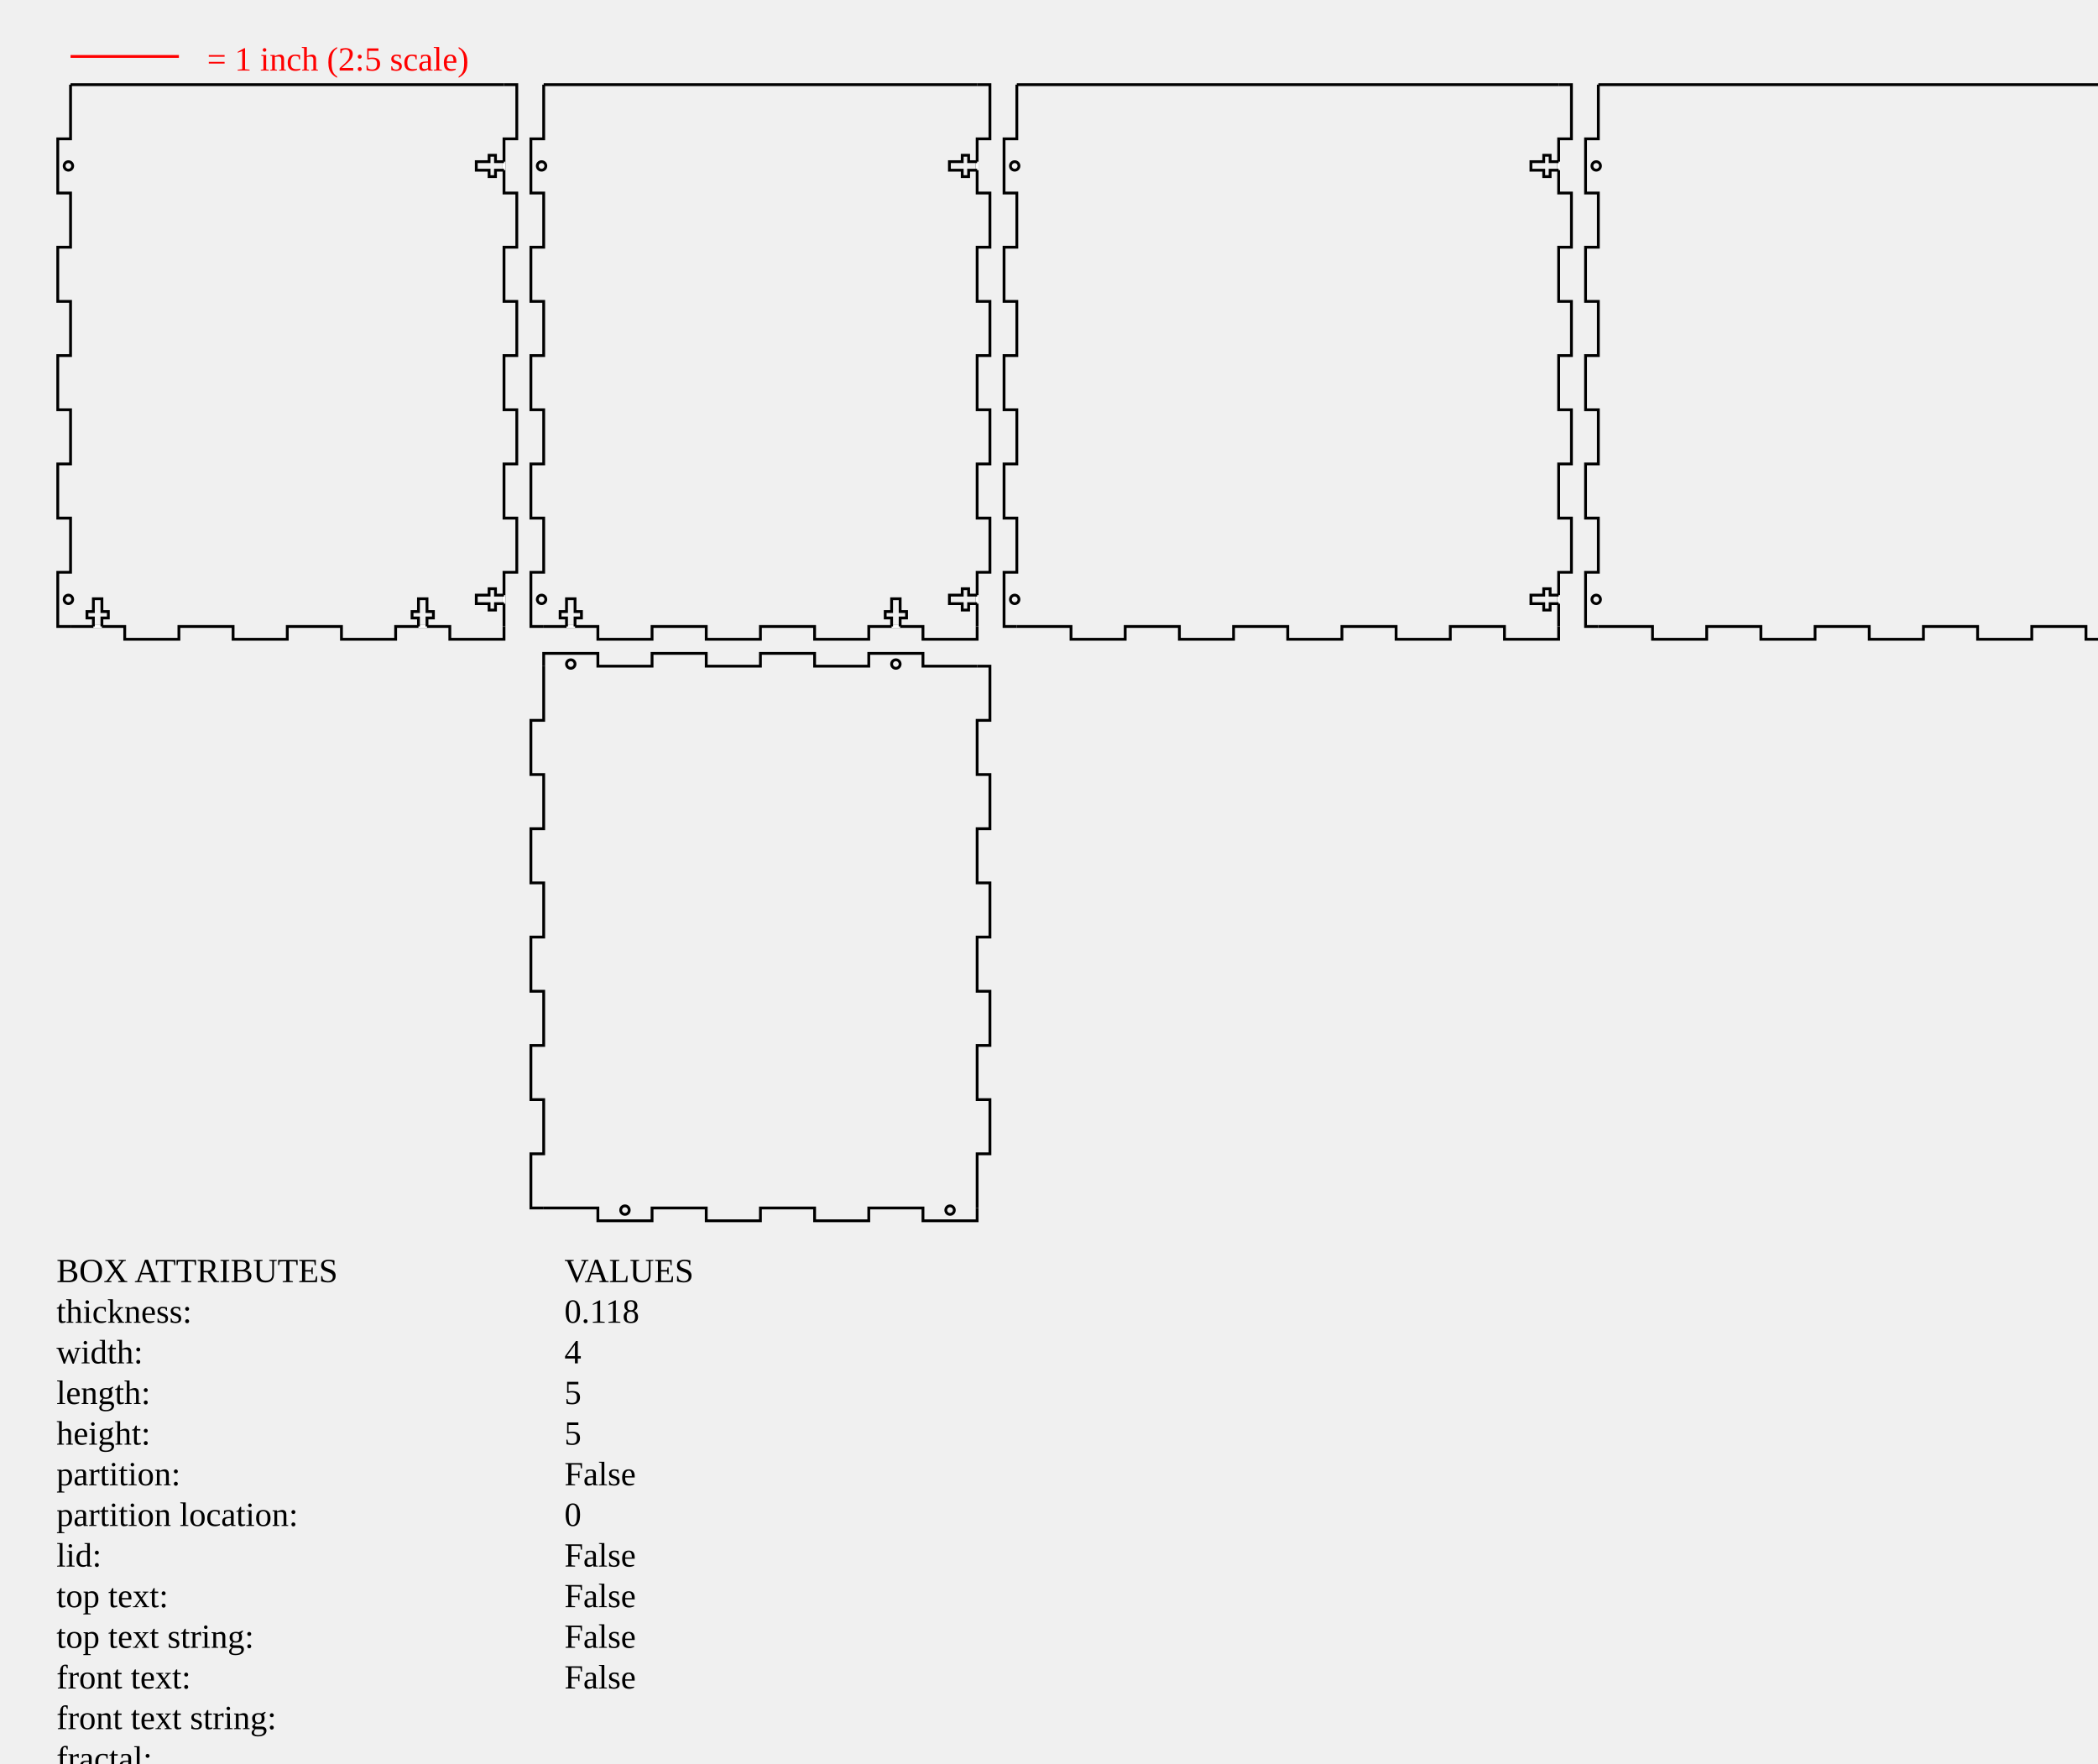
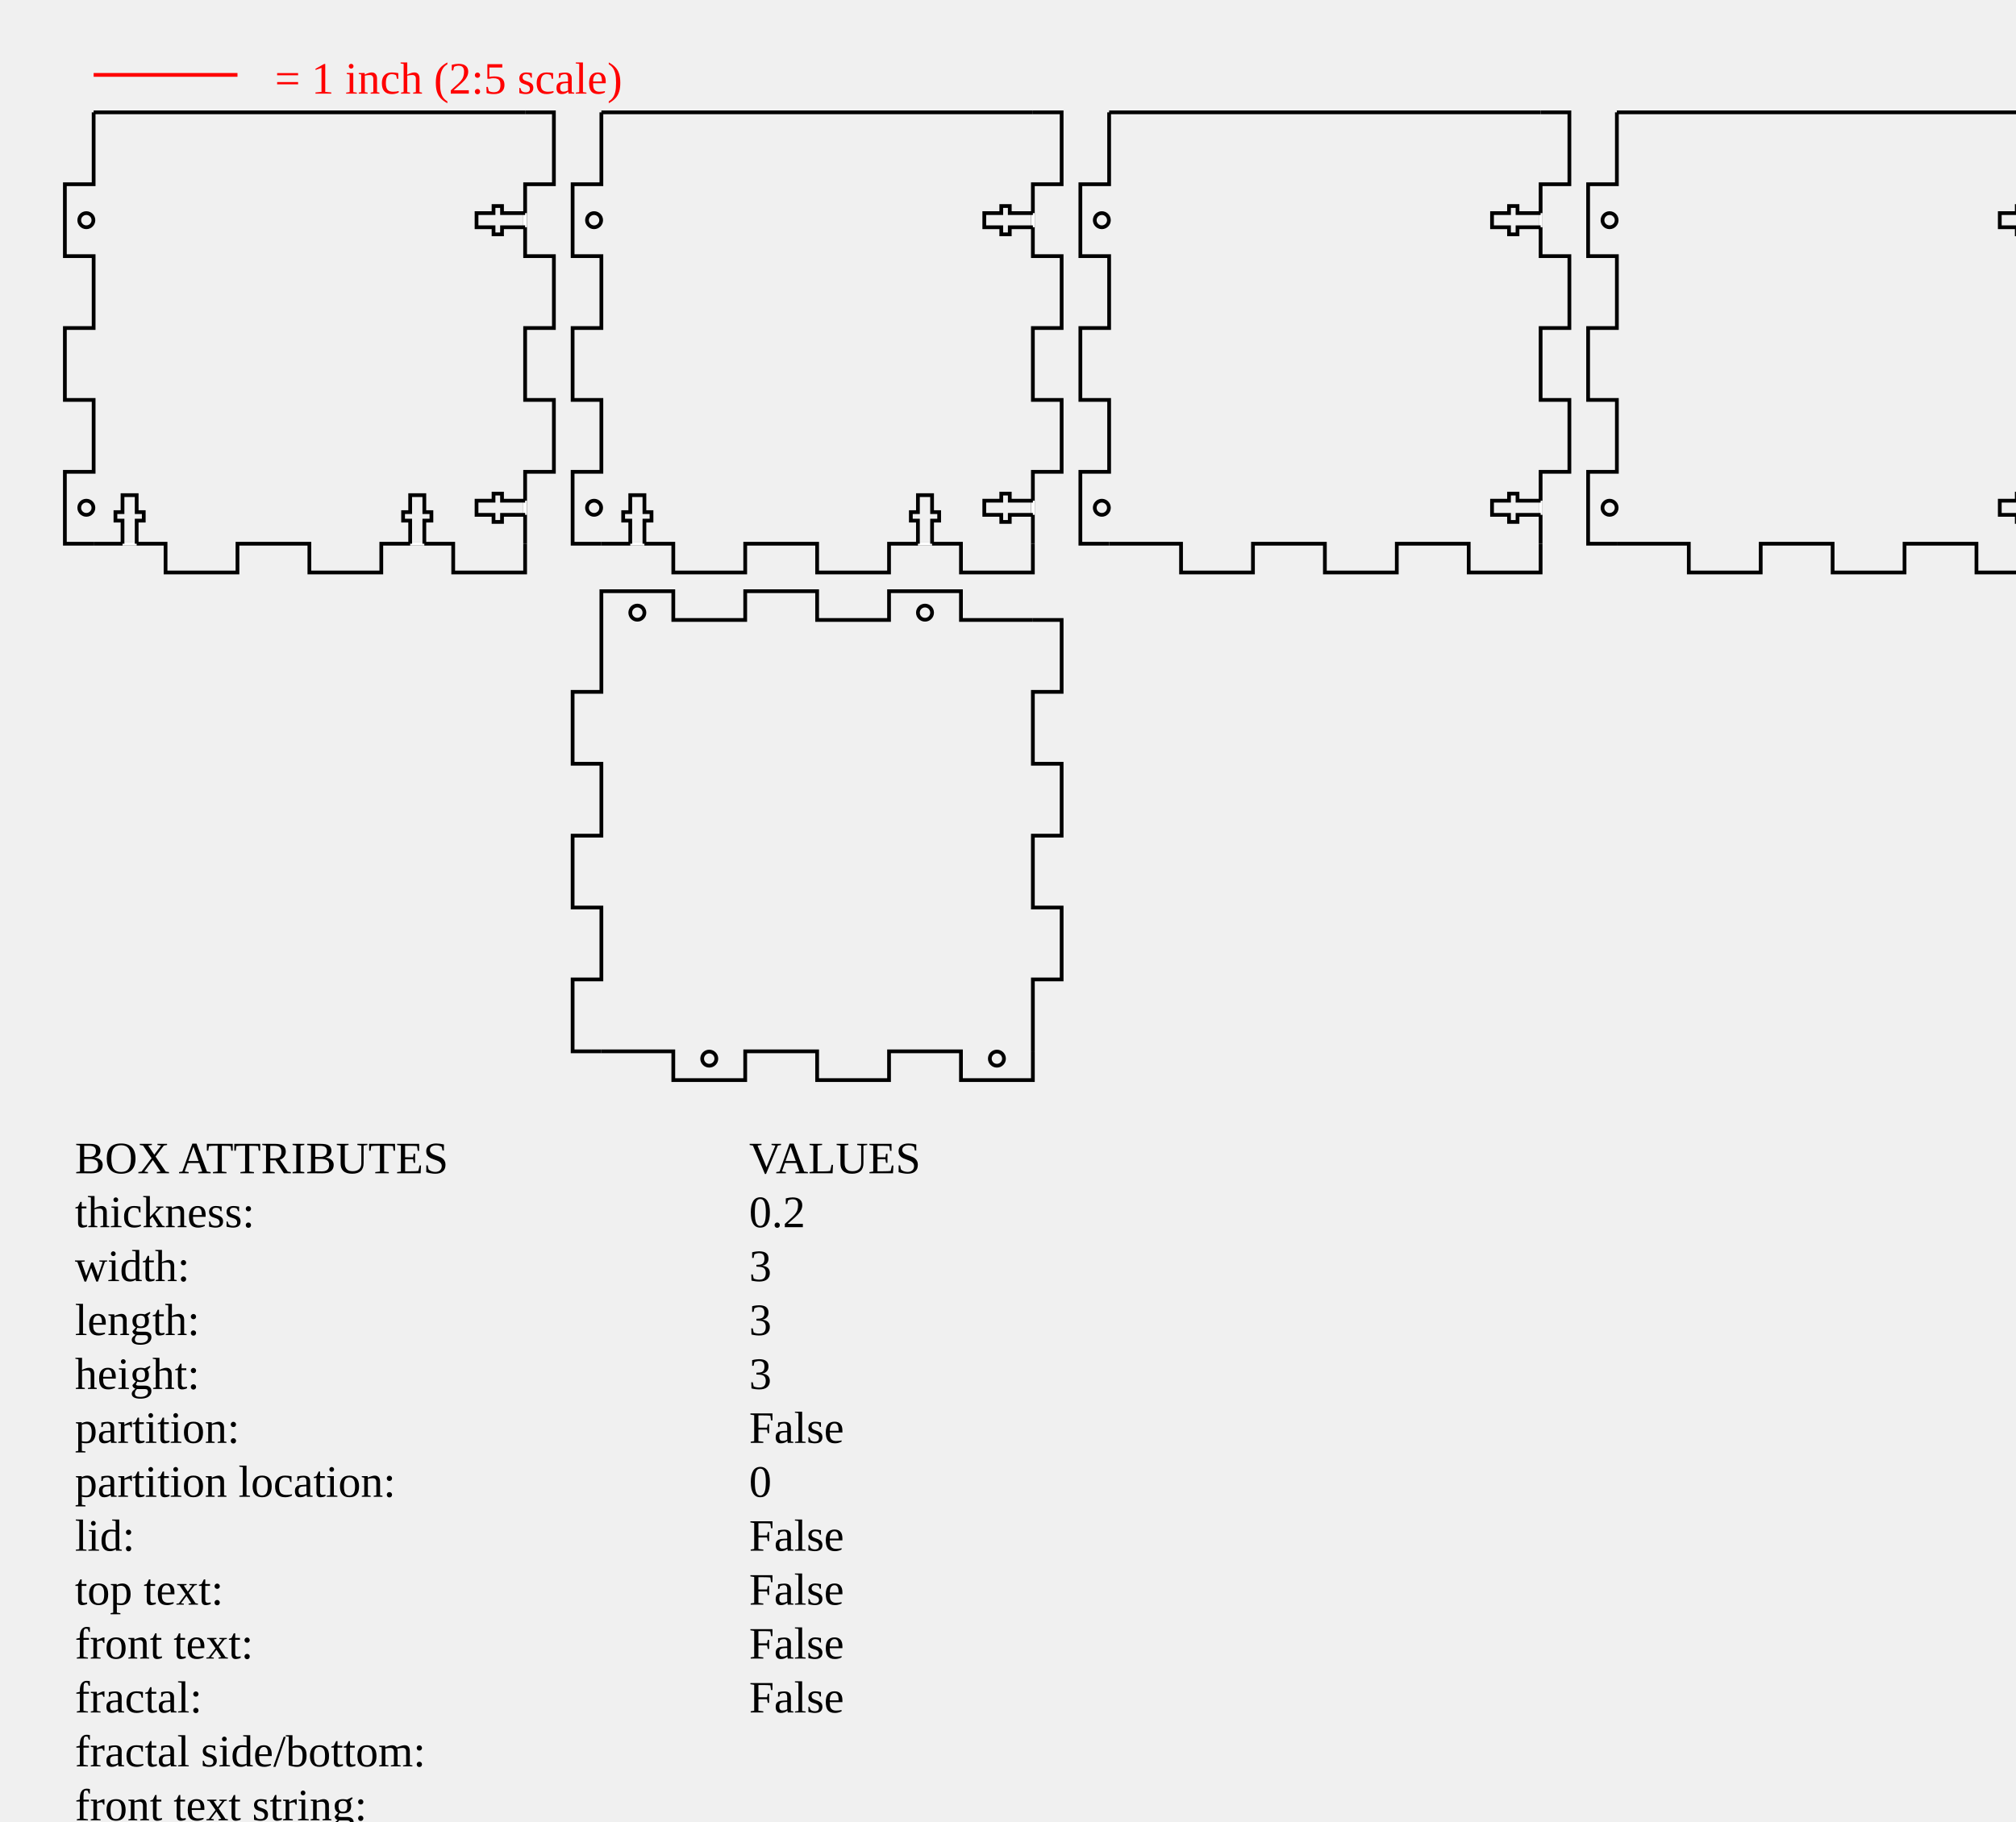
<svg xmlns="http://www.w3.org/2000/svg" version="1.1">
  <line x1="25" y1="20" x2="63.4" y2="20" style="stroke:red;stroke:4" />
  <text x="73.4" y="25" font-size="12px" fill="red"> = 1 inch (2:5 scale) </text>
-   <polyline points="25,30 178.6,30 " style="fill:none;stroke:black;stroke:2" />
-   <polyline points="178.6,30.0 183.131,30.0 183.131,49.2 178.6,49.2 178.6,68.4 178.6,68.4 183.131,68.4 183.131,87.6 178.6,87.6 178.6,106.8 178.6,106.8 183.131,106.8 183.131,126 178.6,126 178.6,145.2 178.6,145.2 183.131,145.2 183.131,164.4 178.6,164.4 178.6,183.6 178.6,183.6 183.131,183.6 183.131,202.8 178.6,202.8 178.6,222 " style="fill:none;stroke:black;stroke:2" />
-   <line x1="178.6" y1="57.288" x2="178.6" y2="60.312" style="fill:none;stroke:white;stroke:2" />
-   <line x1="178.6" y1="210.888" x2="178.6" y2="213.912" style="fill:none;stroke:white;stroke:2" />
-   <polyline points="178.6,57.288 175.581,57.288 175.581,55.02 173.313,55.02 173.313,57.288 168.777,57.288 168.777,60.312 173.313,60.312 173.313,62.58 175.581,62.58 175.581,60.312 178.6,60.312" style="fill:none;stroke:black;stroke:2" />
-   <polyline points="178.6,210.888 175.581,210.888 175.581,208.62 173.313,208.62 173.313,210.888 168.777,210.888 168.777,213.912 173.313,213.912 173.313,216.18 175.581,216.18 175.581,213.912 178.6,213.912" style="fill:none;stroke:black;stroke:2" />
-   <polyline points="178.6,222 178.6,226.531 159.4,226.531 159.4,222 140.2,222 140.2,222 140.2,226.531 121,226.531 121,222 101.8,222 101.8,222 101.8,226.531 82.6,226.531 82.6,222 63.4,222 63.4,222 63.4,226.531 44.2,226.531 44.2,222 25,222 " style="fill:none;stroke:black;stroke:2" />
-   <line x1="33.088" y1="222" x2="36.112" y2="222" style="fill:none;stroke:white;stroke:2" />
-   <line x1="148.288" y1="222" x2="151.312" y2="222" style="fill:none;stroke:white;stroke:2" />
-   <polyline points="33.088,222 33.088,218.981 30.82,218.981 30.82,216.713 33.088,216.713 33.088,212.177 36.112,212.177 36.112,216.713 38.38,216.713 38.38,218.981 36.112,218.981 36.112,222" style="fill:none;stroke:black;stroke:2" />
-   <polyline points="148.288,222 148.288,218.981 146.02,218.981 146.02,216.713 148.288,216.713 148.288,212.177 151.312,212.177 151.312,216.713 153.58,216.713 153.58,218.981 151.312,218.981 151.312,222" style="fill:none;stroke:black;stroke:2" />
-   <polyline points="25.0,222 20.469,222 20.469,202.8 25.0,202.8 25.0,183.6 25.0,183.6 20.469,183.6 20.469,164.4 25.0,164.4 25.0,145.2 25.0,145.2 20.469,145.2 20.469,126.0 25.0,126.0 25.0,106.8 25.0,106.8 20.469,106.8 20.469,87.6 25.0,87.6 25.0,68.4 25.0,68.4 20.469,68.4 20.469,49.2 25.0,49.2 25.0,30.0 " style="fill:none;stroke:black;stroke:2" />
-   <circle cx="24.246" cy="58.8" r="1.512" style="fill:none;stroke:black;stroke:2" />
-   <circle cx="24.246" cy="212.4" r="1.512" style="fill:none;stroke:black;stroke:2" />
-   <polyline points="192.662,30 346.262,30 " style="fill:none;stroke:black;stroke:2" />
-   <polyline points="346.262,30.0 350.794,30.0 350.794,49.2 346.262,49.2 346.262,68.4 346.262,68.4 350.794,68.4 350.794,87.6 346.262,87.6 346.262,106.8 346.262,106.8 350.794,106.8 350.794,126 346.262,126 346.262,145.2 346.262,145.2 350.794,145.2 350.794,164.4 346.262,164.4 346.262,183.6 346.262,183.6 350.794,183.6 350.794,202.8 346.262,202.8 346.262,222 " style="fill:none;stroke:black;stroke:2" />
-   <line x1="346.262" y1="57.288" x2="346.262" y2="60.312" style="fill:none;stroke:white;stroke:2" />
-   <line x1="346.262" y1="210.888" x2="346.262" y2="213.912" style="fill:none;stroke:white;stroke:2" />
-   <polyline points="346.262,57.288 343.243,57.288 343.243,55.02 340.975,55.02 340.975,57.288 336.44,57.288 336.44,60.312 340.975,60.312 340.975,62.58 343.243,62.58 343.243,60.312 346.262,60.312" style="fill:none;stroke:black;stroke:2" />
-   <polyline points="346.262,210.888 343.243,210.888 343.243,208.62 340.975,208.62 340.975,210.888 336.44,210.888 336.44,213.912 340.975,213.912 340.975,216.18 343.243,216.18 343.243,213.912 346.262,213.912" style="fill:none;stroke:black;stroke:2" />
-   <polyline points="346.262,222 346.262,226.531 327.062,226.531 327.062,222 307.862,222 307.862,222 307.862,226.531 288.662,226.531 288.662,222 269.462,222 269.462,222 269.462,226.531 250.262,226.531 250.262,222 231.062,222 231.062,222 231.062,226.531 211.862,226.531 211.862,222 192.662,222 " style="fill:none;stroke:black;stroke:2" />
-   <line x1="200.751" y1="222" x2="203.774" y2="222" style="fill:none;stroke:white;stroke:2" />
-   <line x1="315.951" y1="222" x2="318.974" y2="222" style="fill:none;stroke:white;stroke:2" />
-   <polyline points="200.751,222 200.751,218.981 198.483,218.981 198.483,216.713 200.751,216.713 200.751,212.177 203.774,212.177 203.774,216.713 206.042,216.713 206.042,218.981 203.774,218.981 203.774,222" style="fill:none;stroke:black;stroke:2" />
-   <polyline points="315.951,222 315.951,218.981 313.683,218.981 313.683,216.713 315.951,216.713 315.951,212.177 318.974,212.177 318.974,216.713 321.242,216.713 321.242,218.981 318.974,218.981 318.974,222" style="fill:none;stroke:black;stroke:2" />
-   <polyline points="192.662,222 188.131,222 188.131,202.8 192.662,202.8 192.662,183.6 192.662,183.6 188.131,183.6 188.131,164.4 192.662,164.4 192.662,145.2 192.662,145.2 188.131,145.2 188.131,126.0 192.662,126.0 192.662,106.8 192.662,106.8 188.131,106.8 188.131,87.6 192.662,87.6 192.662,68.4 192.662,68.4 188.131,68.4 188.131,49.2 192.662,49.2 192.662,30.0 " style="fill:none;stroke:black;stroke:2" />
-   <circle cx="191.909" cy="58.8" r="1.512" style="fill:none;stroke:black;stroke:2" />
-   <circle cx="191.909" cy="212.4" r="1.512" style="fill:none;stroke:black;stroke:2" />
-   <polyline points="360.325,30 552.325,30 " style="fill:none;stroke:black;stroke:2" />
-   <polyline points="552.325,30.0 556.856,30.0 556.856,49.2 552.325,49.2 552.325,68.4 552.325,68.4 556.856,68.4 556.856,87.6 552.325,87.6 552.325,106.8 552.325,106.8 556.856,106.8 556.856,126 552.325,126 552.325,145.2 552.325,145.2 556.856,145.2 556.856,164.4 552.325,164.4 552.325,183.6 552.325,183.6 556.856,183.6 556.856,202.8 552.325,202.8 552.325,222 " style="fill:none;stroke:black;stroke:2" />
-   <line x1="552.325" y1="57.288" x2="552.325" y2="60.312" style="fill:none;stroke:white;stroke:2" />
-   <line x1="552.325" y1="210.888" x2="552.325" y2="213.912" style="fill:none;stroke:white;stroke:2" />
-   <polyline points="552.325,57.288 549.305,57.288 549.305,55.02 547.038,55.02 547.038,57.288 542.502,57.288 542.502,60.312 547.038,60.312 547.038,62.58 549.305,62.58 549.305,60.312 552.325,60.312" style="fill:none;stroke:black;stroke:2" />
-   <polyline points="552.325,210.888 549.305,210.888 549.305,208.62 547.038,208.62 547.038,210.888 542.502,210.888 542.502,213.912 547.038,213.912 547.038,216.18 549.305,216.18 549.305,213.912 552.325,213.912" style="fill:none;stroke:black;stroke:2" />
-   <polyline points="552.325,222 552.325,226.531 533.125,226.531 533.125,222 513.925,222 513.925,222 513.925,226.531 494.725,226.531 494.725,222 475.525,222 475.525,222 475.525,226.531 456.325,226.531 456.325,222 437.125,222 437.125,222 437.125,226.531 417.925,226.531 417.925,222 398.725,222 398.725,222 398.725,226.531 379.525,226.531 379.525,222 360.325,222 " style="fill:none;stroke:black;stroke:2" />
-   <polyline points="360.325,222 355.794,222 355.794,202.8 360.325,202.8 360.325,183.6 360.325,183.6 355.794,183.6 355.794,164.4 360.325,164.4 360.325,145.2 360.325,145.2 355.794,145.2 355.794,126.0 360.325,126.0 360.325,106.8 360.325,106.8 355.794,106.8 355.794,87.6 360.325,87.6 360.325,68.4 360.325,68.4 355.794,68.4 355.794,49.2 360.325,49.2 360.325,30.0 " style="fill:none;stroke:black;stroke:2" />
-   <circle cx="359.571" cy="58.8" r="1.512" style="fill:none;stroke:black;stroke:2" />
-   <circle cx="359.571" cy="212.4" r="1.512" style="fill:none;stroke:black;stroke:2" />
-   <polyline points="566.387,30 758.387,30 " style="fill:none;stroke:black;stroke:2" />
-   <polyline points="758.387,30.0 762.918,30.0 762.918,49.2 758.387,49.2 758.387,68.4 758.387,68.4 762.918,68.4 762.918,87.6 758.387,87.6 758.387,106.8 758.387,106.8 762.918,106.8 762.918,126 758.387,126 758.387,145.2 758.387,145.2 762.918,145.2 762.918,164.4 758.387,164.4 758.387,183.6 758.387,183.6 762.918,183.6 762.918,202.8 758.387,202.8 758.387,222 " style="fill:none;stroke:black;stroke:2" />
-   <line x1="758.387" y1="57.288" x2="758.387" y2="60.312" style="fill:none;stroke:white;stroke:2" />
-   <line x1="758.387" y1="210.888" x2="758.387" y2="213.912" style="fill:none;stroke:white;stroke:2" />
-   <polyline points="758.387,57.288 755.368,57.288 755.368,55.02 753.1,55.02 753.1,57.288 748.565,57.288 748.565,60.312 753.1,60.312 753.1,62.58 755.368,62.58 755.368,60.312 758.387,60.312" style="fill:none;stroke:black;stroke:2" />
-   <polyline points="758.387,210.888 755.368,210.888 755.368,208.62 753.1,208.62 753.1,210.888 748.565,210.888 748.565,213.912 753.1,213.912 753.1,216.18 755.368,216.18 755.368,213.912 758.387,213.912" style="fill:none;stroke:black;stroke:2" />
-   <polyline points="758.387,222 758.387,226.531 739.187,226.531 739.187,222 719.987,222 719.987,222 719.987,226.531 700.787,226.531 700.787,222 681.587,222 681.587,222 681.587,226.531 662.387,226.531 662.387,222 643.187,222 643.187,222 643.187,226.531 623.987,226.531 623.987,222 604.787,222 604.787,222 604.787,226.531 585.587,226.531 585.587,222 566.387,222 " style="fill:none;stroke:black;stroke:2" />
-   <polyline points="566.387,222 561.856,222 561.856,202.8 566.387,202.8 566.387,183.6 566.387,183.6 561.856,183.6 561.856,164.4 566.387,164.4 566.387,145.2 566.387,145.2 561.856,145.2 561.856,126.0 566.387,126.0 566.387,106.8 566.387,106.8 561.856,106.8 561.856,87.6 566.387,87.6 566.387,68.4 566.387,68.4 561.856,68.4 561.856,49.2 566.387,49.2 566.387,30.0 " style="fill:none;stroke:black;stroke:2" />
-   <circle cx="565.633" cy="58.8" r="1.512" style="fill:none;stroke:black;stroke:2" />
-   <circle cx="565.633" cy="212.4" r="1.512" style="fill:none;stroke:black;stroke:2" />
-   <polyline points="192.662,236.062 192.662,231.531 211.862,231.531 211.862,236.062 231.062,236.062 231.062,236.062 231.062,231.531 250.262,231.531 250.262,236.062 269.462,236.062 269.462,236.062 269.462,231.531 288.662,231.531 288.662,236.062 307.862,236.062 307.862,236.062 307.862,231.531 327.062,231.531 327.062,236.062 346.262,236.062 " style="fill:none;stroke:black;stroke:2" />
-   <circle cx="202.262" cy="235.309" r="1.512" style="fill:none;stroke:black;stroke:1" />
-   <circle cx="317.462" cy="235.309" r="1.512" style="fill:none;stroke:black;stroke:1" />
-   <polyline points="346.262,236.062 350.794,236.062 350.794,255.262 346.262,255.262 346.262,274.462 346.262,274.462 350.794,274.462 350.794,293.662 346.262,293.662 346.262,312.862 346.262,312.862 350.794,312.862 350.794,332.062 346.262,332.062 346.262,351.262 346.262,351.262 350.794,351.262 350.794,370.462 346.262,370.462 346.262,389.662 346.262,389.662 350.794,389.662 350.794,408.862 346.262,408.862 346.262,428.062 " style="fill:none;stroke:black;stroke:2" />
-   <polyline points="346.262,428.062 346.262,432.594 327.062,432.594 327.062,428.062 307.862,428.062 307.862,428.062 307.862,432.594 288.662,432.594 288.662,428.062 269.462,428.062 269.462,428.062 269.462,432.594 250.262,432.594 250.262,428.062 231.062,428.062 231.062,428.062 231.062,432.594 211.862,432.594 211.862,428.062 192.662,428.062 " style="fill:none;stroke:black;stroke:2" />
-   <circle cx="221.462" cy="428.816" r="1.512" style="fill:none;stroke:black;stroke:1" />
-   <circle cx="336.662" cy="428.816" r="1.512" style="fill:none;stroke:black;stroke:1" />
-   <polyline points="192.662,428.062 188.131,428.062 188.131,408.862 192.662,408.862 192.662,389.662 192.662,389.662 188.131,389.662 188.131,370.462 192.662,370.462 192.662,351.262 192.662,351.262 188.131,351.262 188.131,332.062 192.662,332.062 192.662,312.862 192.662,312.862 188.131,312.862 188.131,293.662 192.662,293.662 192.662,274.462 192.662,274.462 188.131,274.462 188.131,255.262 192.662,255.262 192.662,236.062 " style="fill:none;stroke:black;stroke:2" />
-   <text x="25" y="447.125" dy="0">
+   <polyline points="25,30 140.2,30 " style="fill:none;stroke:black;stroke:2" />
+   <polyline points="140.2,30.0 147.88,30.0 147.88,49.2 140.2,49.2 140.2,68.4 140.2,68.4 147.88,68.4 147.88,87.6 140.2,87.6 140.2,106.8 140.2,106.8 147.88,106.8 147.88,126 140.2,126 140.2,145.2 " style="fill:none;stroke:black;stroke:2" />
+   <line x1="140.2" y1="56.91" x2="140.2" y2="60.69" style="fill:none;stroke:white;stroke:2" />
+   <line x1="140.2" y1="133.71" x2="140.2" y2="137.49" style="fill:none;stroke:white;stroke:2" />
+   <polyline points="140.2,56.91 134.032,56.91 134.032,55.02 131.764,55.02 131.764,56.91 127.229,56.91 127.229,60.69 131.764,60.69 131.764,62.58 134.032,62.58 134.032,60.69 140.2,60.69" style="fill:none;stroke:black;stroke:2" />
+   <polyline points="140.2,133.71 134.032,133.71 134.032,131.82 131.764,131.82 131.764,133.71 127.229,133.71 127.229,137.49 131.764,137.49 131.764,139.38 134.032,139.38 134.032,137.49 140.2,137.49" style="fill:none;stroke:black;stroke:2" />
+   <polyline points="140.2,145.2 140.2,152.88 121,152.88 121,145.2 101.8,145.2 101.8,145.2 101.8,152.88 82.6,152.88 82.6,145.2 63.4,145.2 63.4,145.2 63.4,152.88 44.2,152.88 44.2,145.2 25.0,145.2 " style="fill:none;stroke:black;stroke:2" />
+   <line x1="32.71" y1="145.2" x2="36.49" y2="145.2" style="fill:none;stroke:white;stroke:2" />
+   <line x1="109.51" y1="145.2" x2="113.29" y2="145.2" style="fill:none;stroke:white;stroke:2" />
+   <polyline points="32.71,145.2 32.71,139.032 30.82,139.032 30.82,136.764 32.71,136.764 32.71,132.229 36.49,132.229 36.49,136.764 38.38,136.764 38.38,139.032 36.49,139.032 36.49,145.2" style="fill:none;stroke:black;stroke:2" />
+   <polyline points="109.51,145.2 109.51,139.032 107.62,139.032 107.62,136.764 109.51,136.764 109.51,132.229 113.29,132.229 113.29,136.764 115.18,136.764 115.18,139.032 113.29,139.032 113.29,145.2" style="fill:none;stroke:black;stroke:2" />
+   <polyline points="25.0,145.2 17.32,145.2 17.32,126 25.0,126 25.0,106.8 25.0,106.8 17.32,106.8 17.32,87.6 25.0,87.6 25.0,68.4 25.0,68.4 17.32,68.4 17.32,49.2 25.0,49.2 25.0,30.0 " style="fill:none;stroke:black;stroke:2" />
+   <circle cx="23.05" cy="58.8" r="1.89" style="fill:none;stroke:black;stroke:2" />
+   <circle cx="23.05" cy="135.6" r="1.89" style="fill:none;stroke:black;stroke:2" />
+   <polyline points="160.56,30 275.76,30 " style="fill:none;stroke:black;stroke:2" />
+   <polyline points="275.76,30.0 283.44,30.0 283.44,49.2 275.76,49.2 275.76,68.4 275.76,68.4 283.44,68.4 283.44,87.6 275.76,87.6 275.76,106.8 275.76,106.8 283.44,106.8 283.44,126 275.76,126 275.76,145.2 " style="fill:none;stroke:black;stroke:2" />
+   <line x1="275.76" y1="56.91" x2="275.76" y2="60.69" style="fill:none;stroke:white;stroke:2" />
+   <line x1="275.76" y1="133.71" x2="275.76" y2="137.49" style="fill:none;stroke:white;stroke:2" />
+   <polyline points="275.76,56.91 269.592,56.91 269.592,55.02 267.324,55.02 267.324,56.91 262.789,56.91 262.789,60.69 267.324,60.69 267.324,62.58 269.592,62.58 269.592,60.69 275.76,60.69" style="fill:none;stroke:black;stroke:2" />
+   <polyline points="275.76,133.71 269.592,133.71 269.592,131.82 267.324,131.82 267.324,133.71 262.789,133.71 262.789,137.49 267.324,137.49 267.324,139.38 269.592,139.38 269.592,137.49 275.76,137.49" style="fill:none;stroke:black;stroke:2" />
+   <polyline points="275.76,145.2 275.76,152.88 256.56,152.88 256.56,145.2 237.36,145.2 237.36,145.2 237.36,152.88 218.16,152.88 218.16,145.2 198.96,145.2 198.96,145.2 198.96,152.88 179.76,152.88 179.76,145.2 160.56,145.2 " style="fill:none;stroke:black;stroke:2" />
+   <line x1="168.27" y1="145.2" x2="172.05" y2="145.2" style="fill:none;stroke:white;stroke:2" />
+   <line x1="245.07" y1="145.2" x2="248.85" y2="145.2" style="fill:none;stroke:white;stroke:2" />
+   <polyline points="168.27,145.2 168.27,139.032 166.38,139.032 166.38,136.764 168.27,136.764 168.27,132.229 172.05,132.229 172.05,136.764 173.94,136.764 173.94,139.032 172.05,139.032 172.05,145.2" style="fill:none;stroke:black;stroke:2" />
+   <polyline points="245.07,145.2 245.07,139.032 243.18,139.032 243.18,136.764 245.07,136.764 245.07,132.229 248.85,132.229 248.85,136.764 250.74,136.764 250.74,139.032 248.85,139.032 248.85,145.2" style="fill:none;stroke:black;stroke:2" />
+   <polyline points="160.56,145.2 152.88,145.2 152.88,126 160.56,126 160.56,106.8 160.56,106.8 152.88,106.8 152.88,87.6 160.56,87.6 160.56,68.4 160.56,68.4 152.88,68.4 152.88,49.2 160.56,49.2 160.56,30.0 " style="fill:none;stroke:black;stroke:2" />
+   <circle cx="158.61" cy="58.8" r="1.89" style="fill:none;stroke:black;stroke:2" />
+   <circle cx="158.61" cy="135.6" r="1.89" style="fill:none;stroke:black;stroke:2" />
+   <polyline points="296.12,30 411.32,30 " style="fill:none;stroke:black;stroke:2" />
+   <polyline points="411.32,30.0 419,30.0 419,49.2 411.32,49.2 411.32,68.4 411.32,68.4 419,68.4 419,87.6 411.32,87.6 411.32,106.8 411.32,106.8 419,106.8 419,126 411.32,126 411.32,145.2 " style="fill:none;stroke:black;stroke:2" />
+   <line x1="411.32" y1="56.91" x2="411.32" y2="60.69" style="fill:none;stroke:white;stroke:2" />
+   <line x1="411.32" y1="133.71" x2="411.32" y2="137.49" style="fill:none;stroke:white;stroke:2" />
+   <polyline points="411.32,56.91 405.152,56.91 405.152,55.02 402.884,55.02 402.884,56.91 398.349,56.91 398.349,60.69 402.884,60.69 402.884,62.58 405.152,62.58 405.152,60.69 411.32,60.69" style="fill:none;stroke:black;stroke:2" />
+   <polyline points="411.32,133.71 405.152,133.71 405.152,131.82 402.884,131.82 402.884,133.71 398.349,133.71 398.349,137.49 402.884,137.49 402.884,139.38 405.152,139.38 405.152,137.49 411.32,137.49" style="fill:none;stroke:black;stroke:2" />
+   <polyline points="411.32,145.2 411.32,152.88 392.12,152.88 392.12,145.2 372.92,145.2 372.92,145.2 372.92,152.88 353.72,152.88 353.72,145.2 334.52,145.2 334.52,145.2 334.52,152.88 315.32,152.88 315.32,145.2 296.12,145.2 " style="fill:none;stroke:black;stroke:2" />
+   <polyline points="296.12,145.2 288.44,145.2 288.44,126 296.12,126 296.12,106.8 296.12,106.8 288.44,106.8 288.44,87.6 296.12,87.6 296.12,68.4 296.12,68.4 288.44,68.4 288.44,49.2 296.12,49.2 296.12,30.0 " style="fill:none;stroke:black;stroke:2" />
+   <circle cx="294.17" cy="58.8" r="1.89" style="fill:none;stroke:black;stroke:2" />
+   <circle cx="294.17" cy="135.6" r="1.89" style="fill:none;stroke:black;stroke:2" />
+   <polyline points="431.68,30 546.88,30 " style="fill:none;stroke:black;stroke:2" />
+   <polyline points="546.88,30.0 554.56,30.0 554.56,49.2 546.88,49.2 546.88,68.4 546.88,68.4 554.56,68.4 554.56,87.6 546.88,87.6 546.88,106.8 546.88,106.8 554.56,106.8 554.56,126 546.88,126 546.88,145.2 " style="fill:none;stroke:black;stroke:2" />
+   <line x1="546.88" y1="56.91" x2="546.88" y2="60.69" style="fill:none;stroke:white;stroke:2" />
+   <line x1="546.88" y1="133.71" x2="546.88" y2="137.49" style="fill:none;stroke:white;stroke:2" />
+   <polyline points="546.88,56.91 540.712,56.91 540.712,55.02 538.444,55.02 538.444,56.91 533.909,56.91 533.909,60.69 538.444,60.69 538.444,62.58 540.712,62.58 540.712,60.69 546.88,60.69" style="fill:none;stroke:black;stroke:2" />
+   <polyline points="546.88,133.71 540.712,133.71 540.712,131.82 538.444,131.82 538.444,133.71 533.909,133.71 533.909,137.49 538.444,137.49 538.444,139.38 540.712,139.38 540.712,137.49 546.88,137.49" style="fill:none;stroke:black;stroke:2" />
+   <polyline points="546.88,145.2 546.88,152.88 527.68,152.88 527.68,145.2 508.48,145.2 508.48,145.2 508.48,152.88 489.28,152.88 489.28,145.2 470.08,145.2 470.08,145.2 470.08,152.88 450.88,152.88 450.88,145.2 431.68,145.2 " style="fill:none;stroke:black;stroke:2" />
+   <polyline points="431.68,145.2 424,145.2 424,126 431.68,126 431.68,106.8 431.68,106.8 424,106.8 424,87.6 431.68,87.6 431.68,68.4 431.68,68.4 424,68.4 424,49.2 431.68,49.2 431.68,30.0 " style="fill:none;stroke:black;stroke:2" />
+   <circle cx="429.73" cy="58.8" r="1.89" style="fill:none;stroke:black;stroke:2" />
+   <circle cx="429.73" cy="135.6" r="1.89" style="fill:none;stroke:black;stroke:2" />
+   <polyline points="160.56,165.56 160.56,157.88                   179.76,157.88 179.76,165.56 198.96,165.56 198.96,165.56 198.96,157.88                   218.16,157.88 218.16,165.56 237.36,165.56 237.36,165.56 237.36,157.88                   256.56,157.88 256.56,165.56 275.76,165.56 " style="fill:none;stroke:black;stroke:2" />
+   <circle cx="170.16" cy="163.61" r="1.89" style="fill:none;stroke:black;stroke:1" />
+   <circle cx="246.96" cy="163.61" r="1.89" style="fill:none;stroke:black;stroke:1" />
+   <polyline points="275.76,165.56 283.44,165.56 283.44,184.76 275.76,184.76 275.76,203.96 275.76,203.96 283.44,203.96 283.44,223.16 275.76,223.16 275.76,242.36 275.76,242.36 283.44,242.36 283.44,261.56 275.76,261.56 275.76,280.76 " style="fill:none;stroke:black;stroke:2" />
+   <polyline points="275.76,280.76 275.76,288.44 256.56,288.44 256.56,280.76 237.36,280.76 237.36,280.76 237.36,288.44 218.16,288.44 218.16,280.76 198.96,280.76 198.96,280.76 198.96,288.44 179.76,288.44 179.76,280.76 160.56,280.76 " style="fill:none;stroke:black;stroke:2" />
+   <circle cx="189.36" cy="282.71" r="1.89" style="fill:none;stroke:black;stroke:1" />
+   <circle cx="266.16" cy="282.71" r="1.89" style="fill:none;stroke:black;stroke:1" />
+   <polyline points="160.56,280.76 152.88,280.76 152.88,261.56 160.56,261.56 160.56,242.36 160.56,242.36 152.88,242.36 152.88,223.16 160.56,223.16 160.56,203.96 160.56,203.96 152.88,203.96 152.88,184.76 160.56,184.76 160.56,165.56 " style="fill:none;stroke:black;stroke:2" />
+   <text x="25" y="306.12" dy="0">
    <tspan x="20" dy=".6em">BOX ATTRIBUTES </tspan>
    <tspan x="20" dy="1.2em">thickness: </tspan>
    <tspan x="20" dy="1.2em">width: </tspan>
    <tspan x="20" dy="1.2em">length:  </tspan>
    <tspan x="20" dy="1.2em">height: </tspan>
    <tspan x="20" dy="1.2em">partition:  </tspan>
    <tspan x="20" dy="1.2em">partition location: </tspan>
    <tspan x="20" dy="1.2em">lid: </tspan>
    <tspan x="20" dy="1.2em">top text: </tspan>
-     <tspan x="20" dy="1.2em">top text string: </tspan>
    <tspan x="20" dy="1.2em">front text: </tspan>
-     <tspan x="20" dy="1.2em">front text string: </tspan>
    <tspan x="20" dy="1.2em">fractal: </tspan>
    <tspan x="20" dy="1.2em">fractal side/bottom: </tspan>
+     <tspan x="20" dy="1.2em">front text string: </tspan>
+     <tspan x="20" dy="1.2em">top text string: </tspan>
  </text>
-   <text x="200" y="447.125" dy="0">
+   <text x="200" y="306.12" dy="0">
    <tspan x="200" dy=".6em"> VALUES </tspan>
-     <tspan x="200" dy="1.2em">0.118</tspan>
-     <tspan x="200" dy="1.2em">4</tspan>
-     <tspan x="200" dy="1.2em">5</tspan>
-     <tspan x="200" dy="1.2em">5</tspan>
+     <tspan x="200" dy="1.2em">0.2</tspan>
+     <tspan x="200" dy="1.2em">3</tspan>
+     <tspan x="200" dy="1.2em">3</tspan>
+     <tspan x="200" dy="1.2em">3</tspan>
    <tspan x="200" dy="1.2em">False</tspan>
    <tspan x="200" dy="1.2em">0</tspan>
    <tspan x="200" dy="1.2em">False</tspan>
    <tspan x="200" dy="1.2em">False</tspan>
    <tspan x="200" dy="1.2em">False</tspan>
    <tspan x="200" dy="1.2em">False</tspan>
    <tspan x="200" dy="1.2em" />
    <tspan x="200" dy="1.2em" />
    <tspan x="200" dy="1.2em" />
  </text>
</svg>
